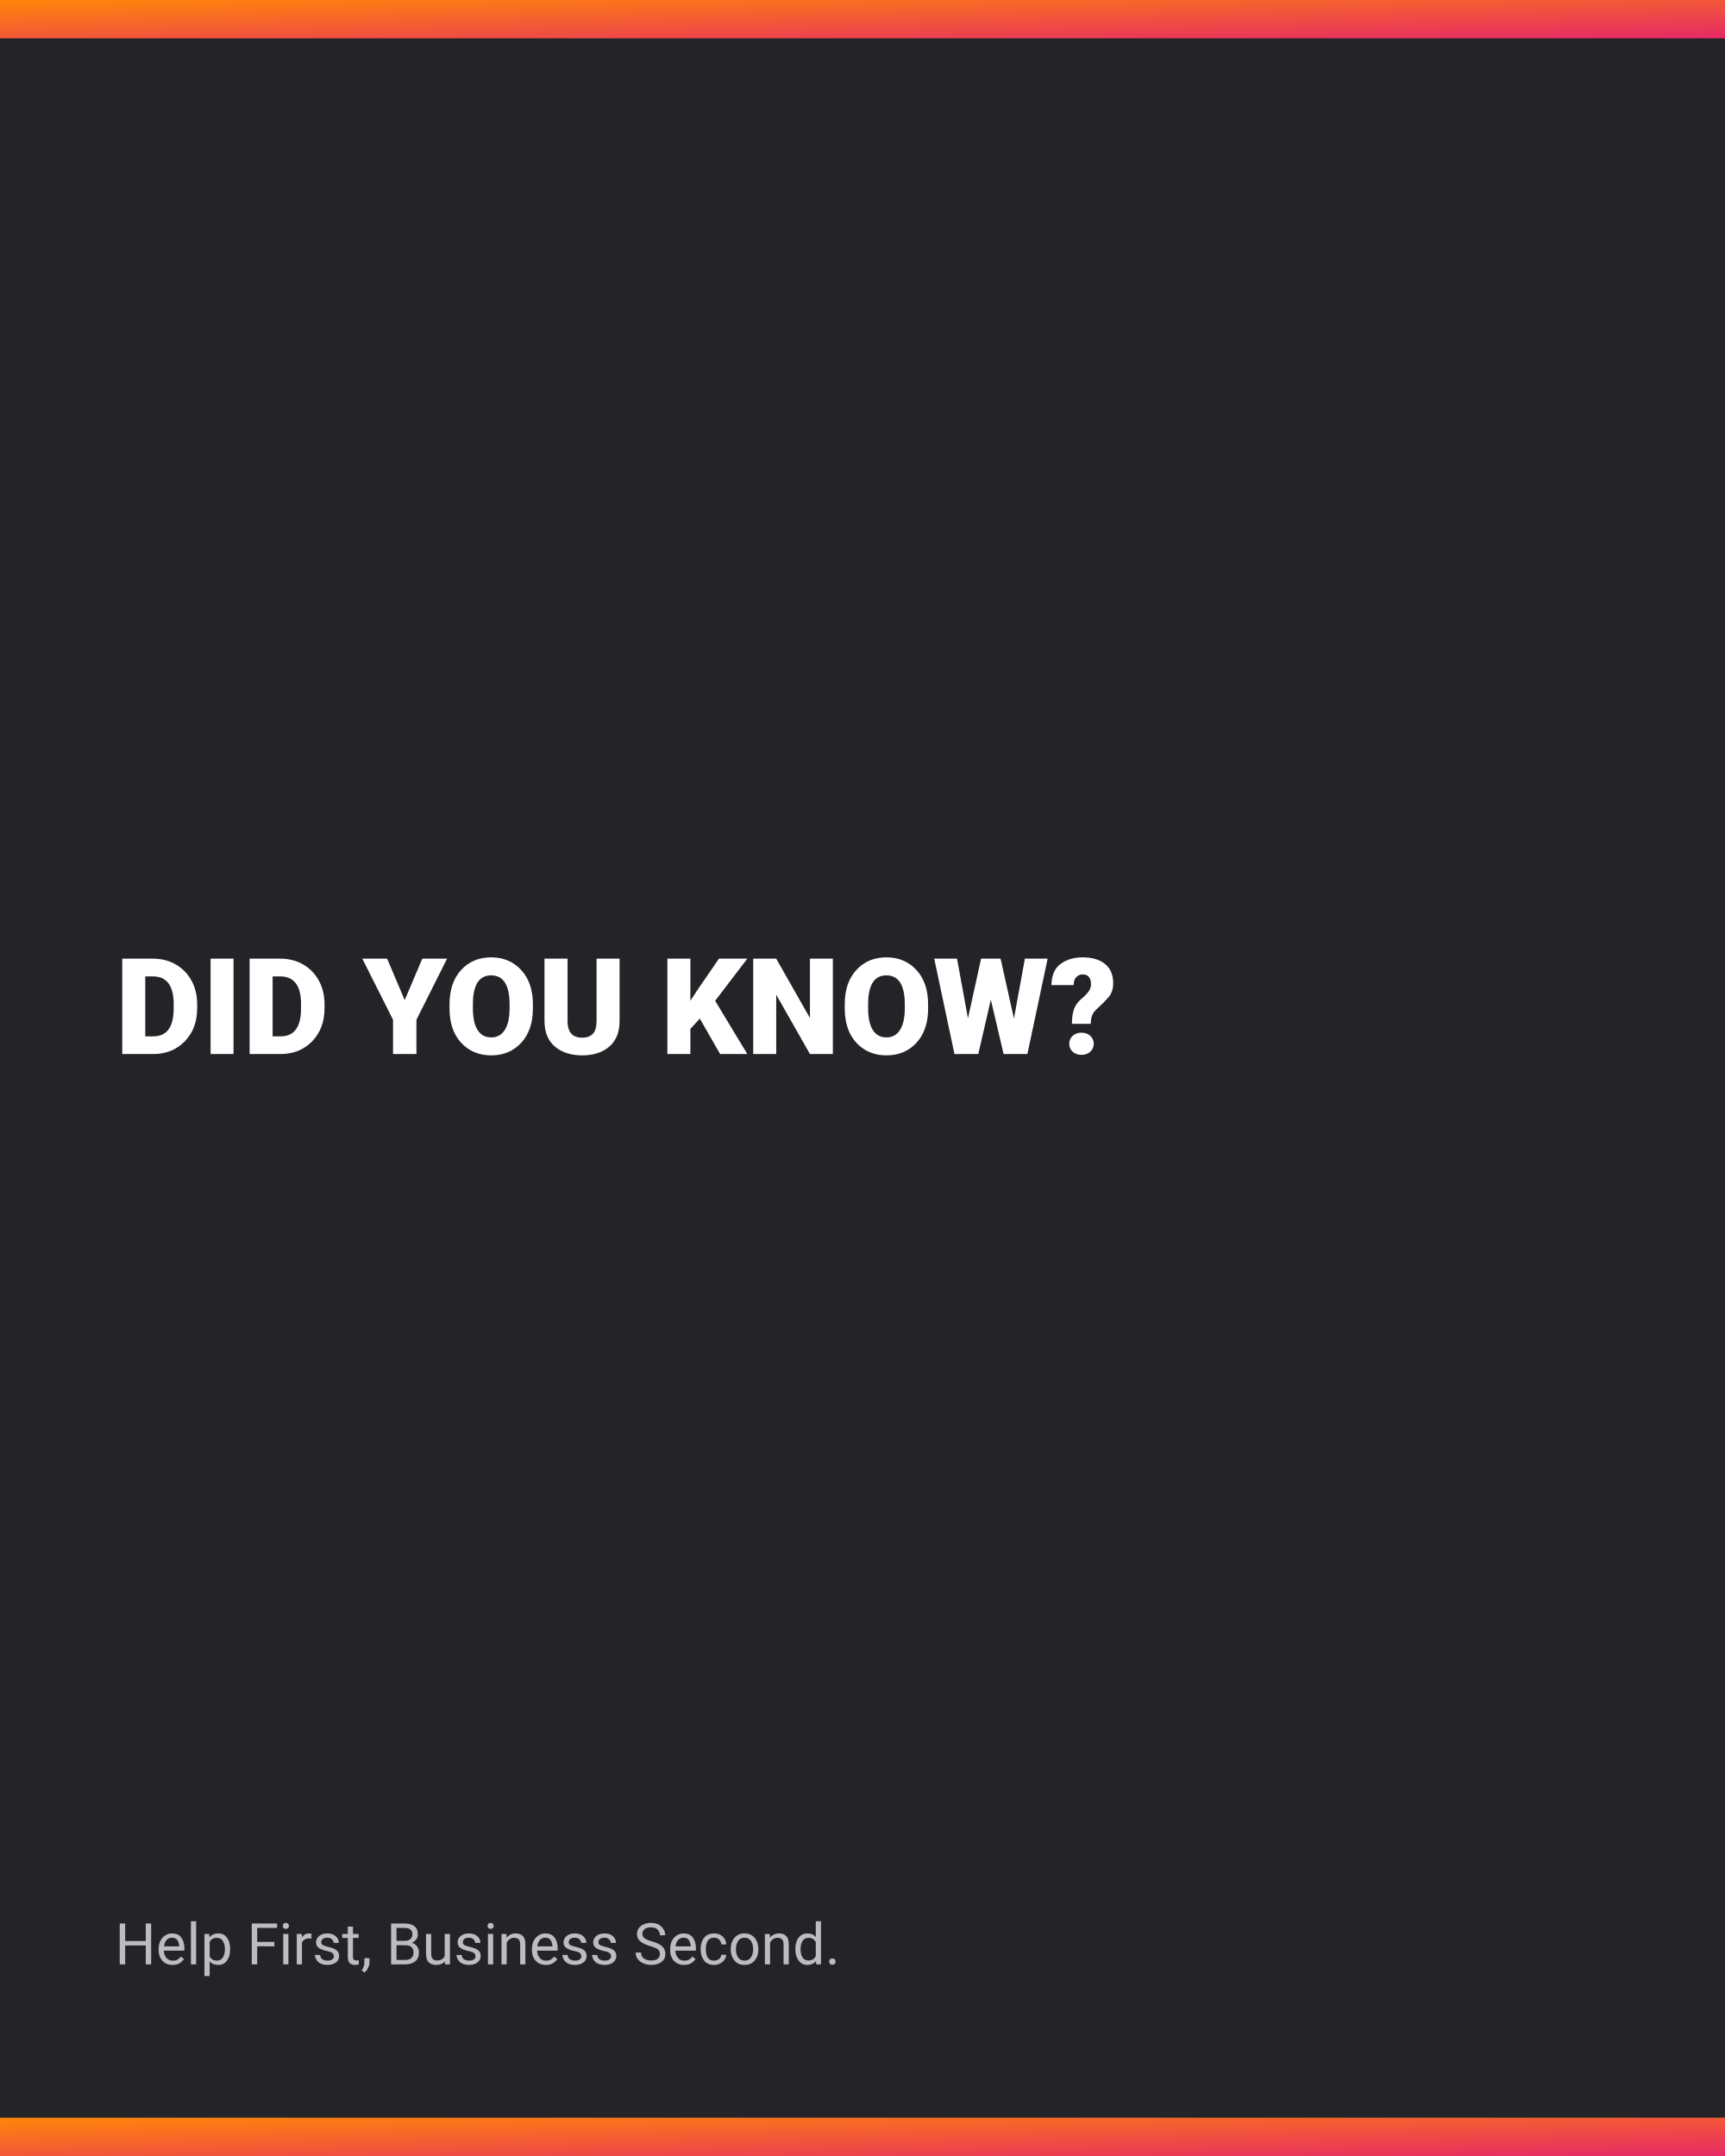
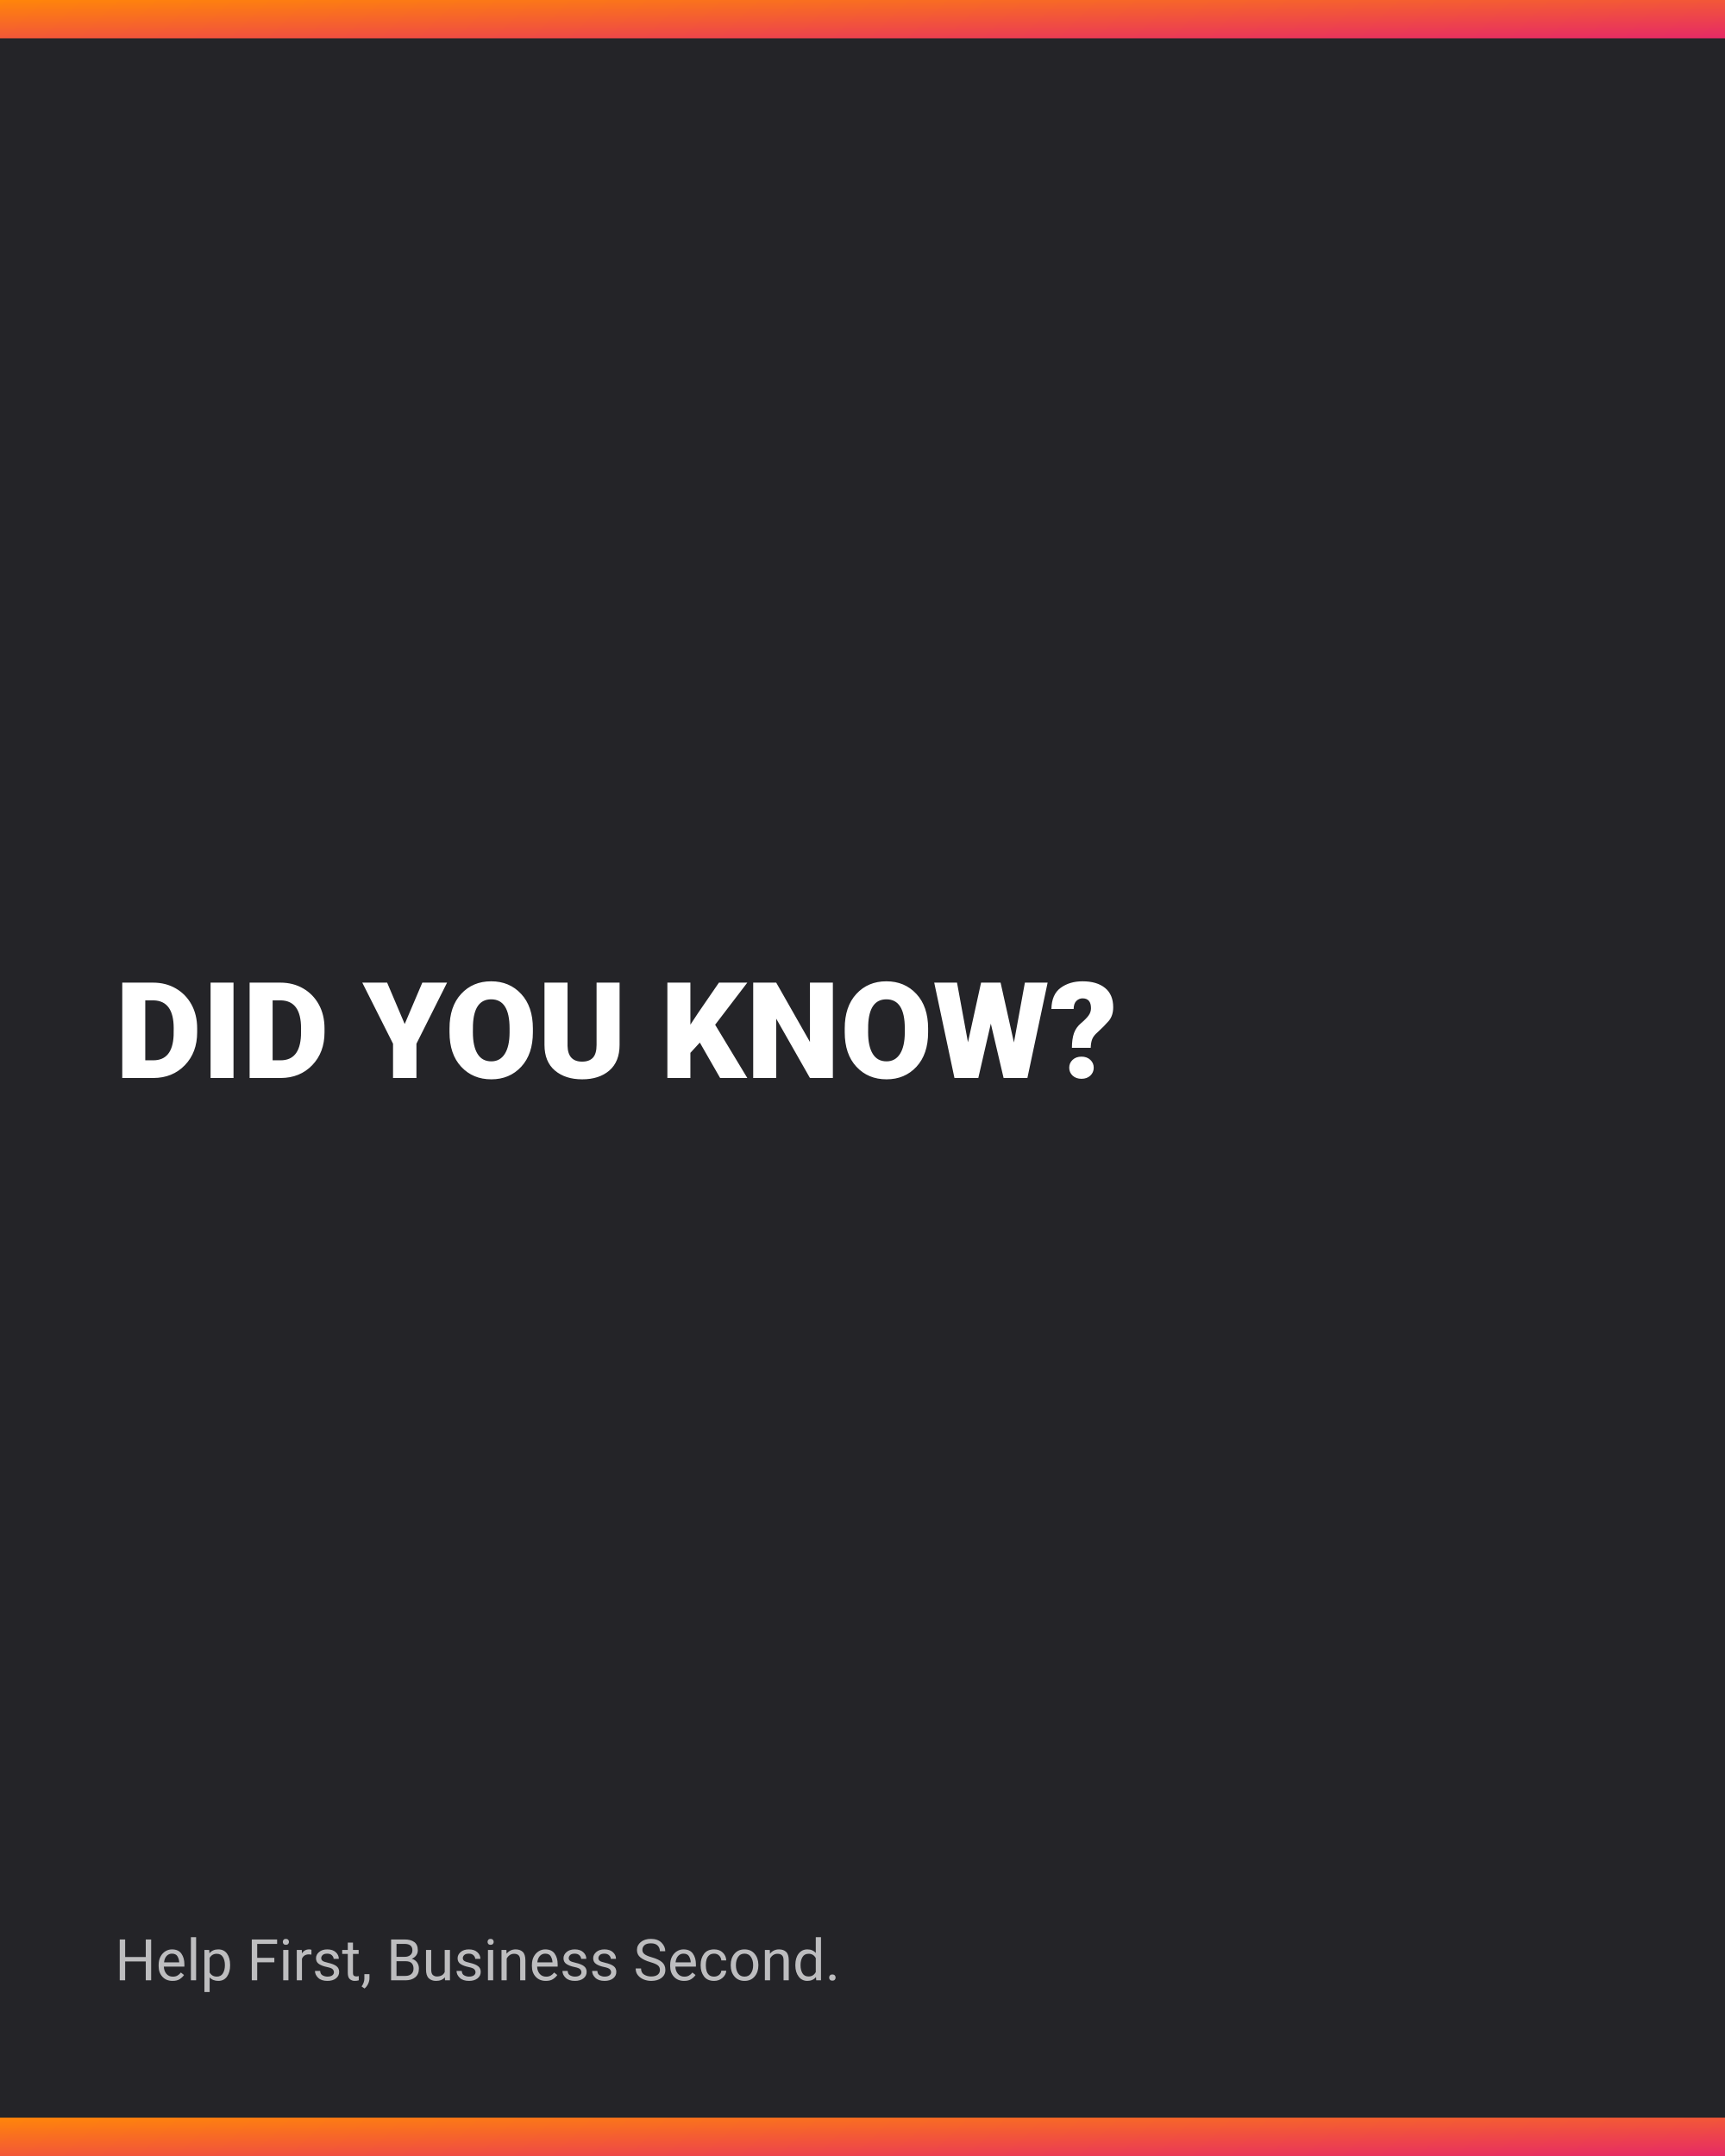
<svg xmlns="http://www.w3.org/2000/svg" width="1080" height="1350" viewBox="0 0 1080 1350">
  <defs>
    <linearGradient id="g" x1="0" y1="0" x2="1" y2="1">
      <stop offset="0" stop-color="#FF850A" />
      <stop offset="1" stop-color="#E62A65" />
    </linearGradient>
  </defs>
  <rect width="1080" height="1350" fill="#242428" />
  <rect width="1080" height="24" fill="url(#g)" />
-   <text x="72" y="660" fill="#FFFFFF" font-family="Roboto,Arial" font-weight="900" font-size="84">DID YOU KNOW?</text>
-   <text x="72" y="1230" fill="#BDBDBF" font-family="Roboto,Arial" font-size="36">Help First, Business Second.</text>
+   <text fill="#FFFFFF" font-family="Roboto,Arial" font-weight="900" font-size="84">
+     <tspan x="72" y="675">DID YOU KNOW?</tspan>
+   </text>
+   <text x="72" y="1240" fill="#BDBDBF" font-family="Roboto,Arial" font-size="36">Help First, Business Second.</text>
  <rect x="0" y="1326" width="1080" height="24" fill="url(#g)" />
</svg>
